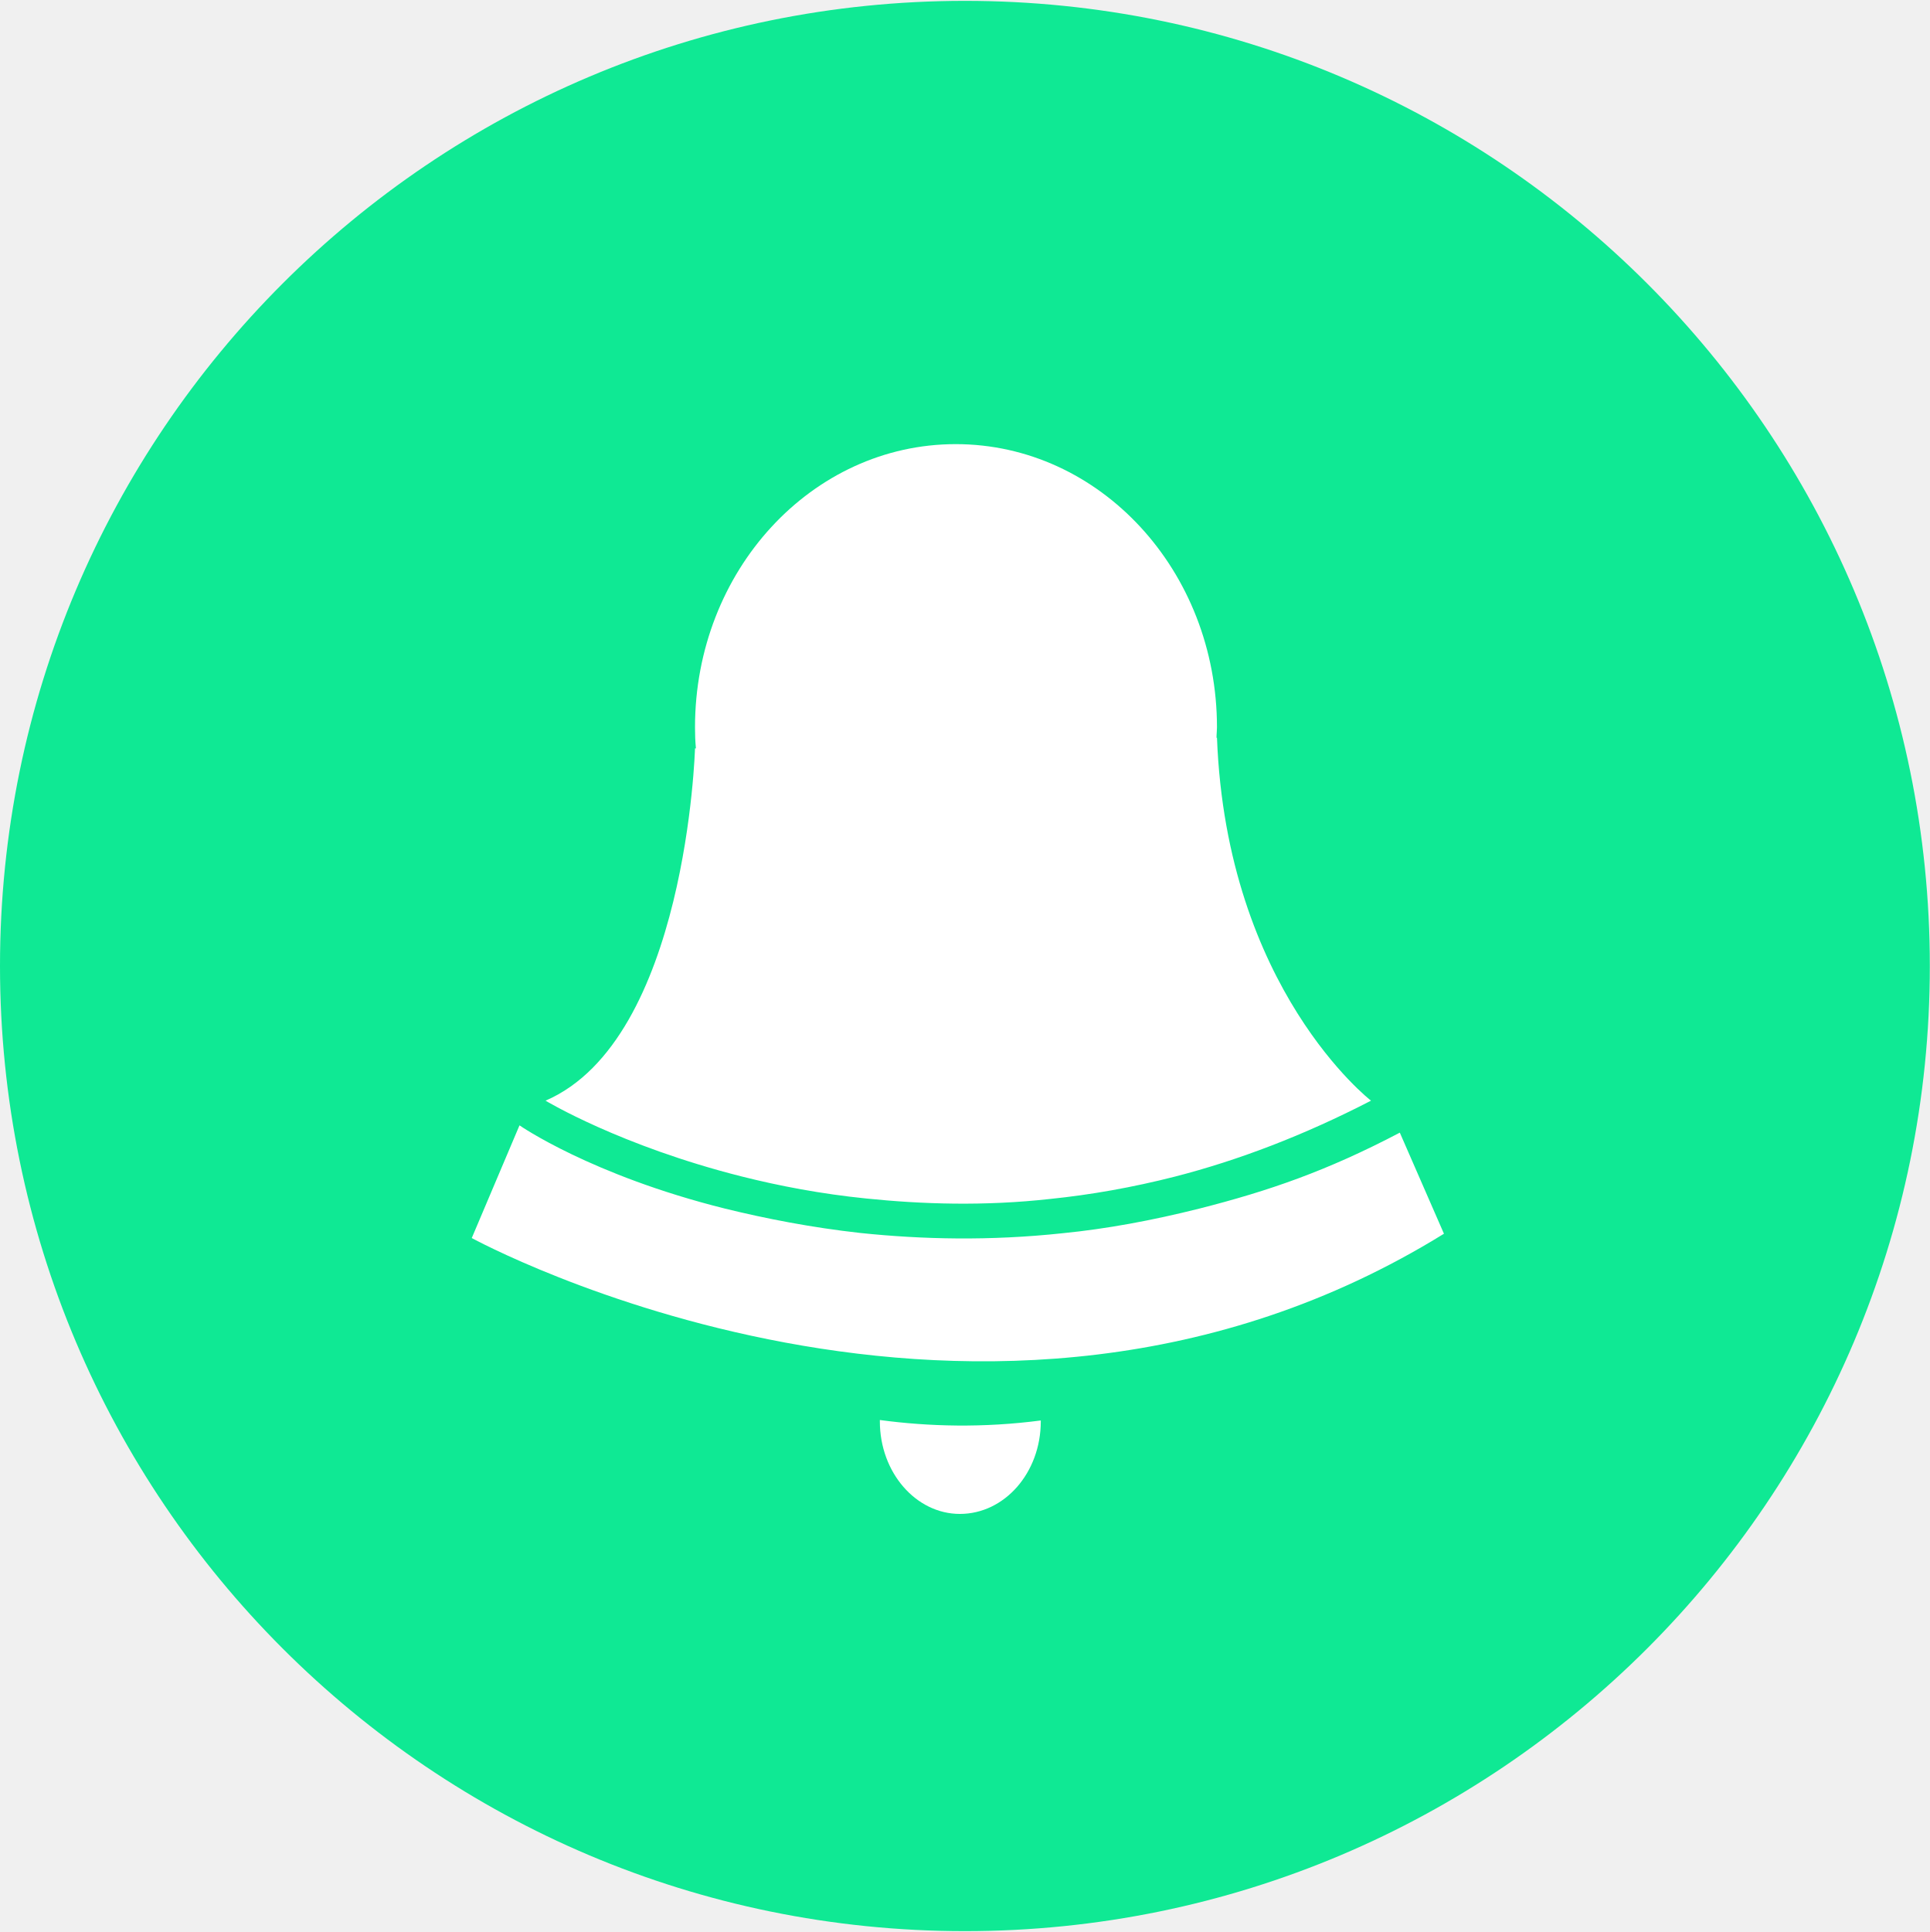
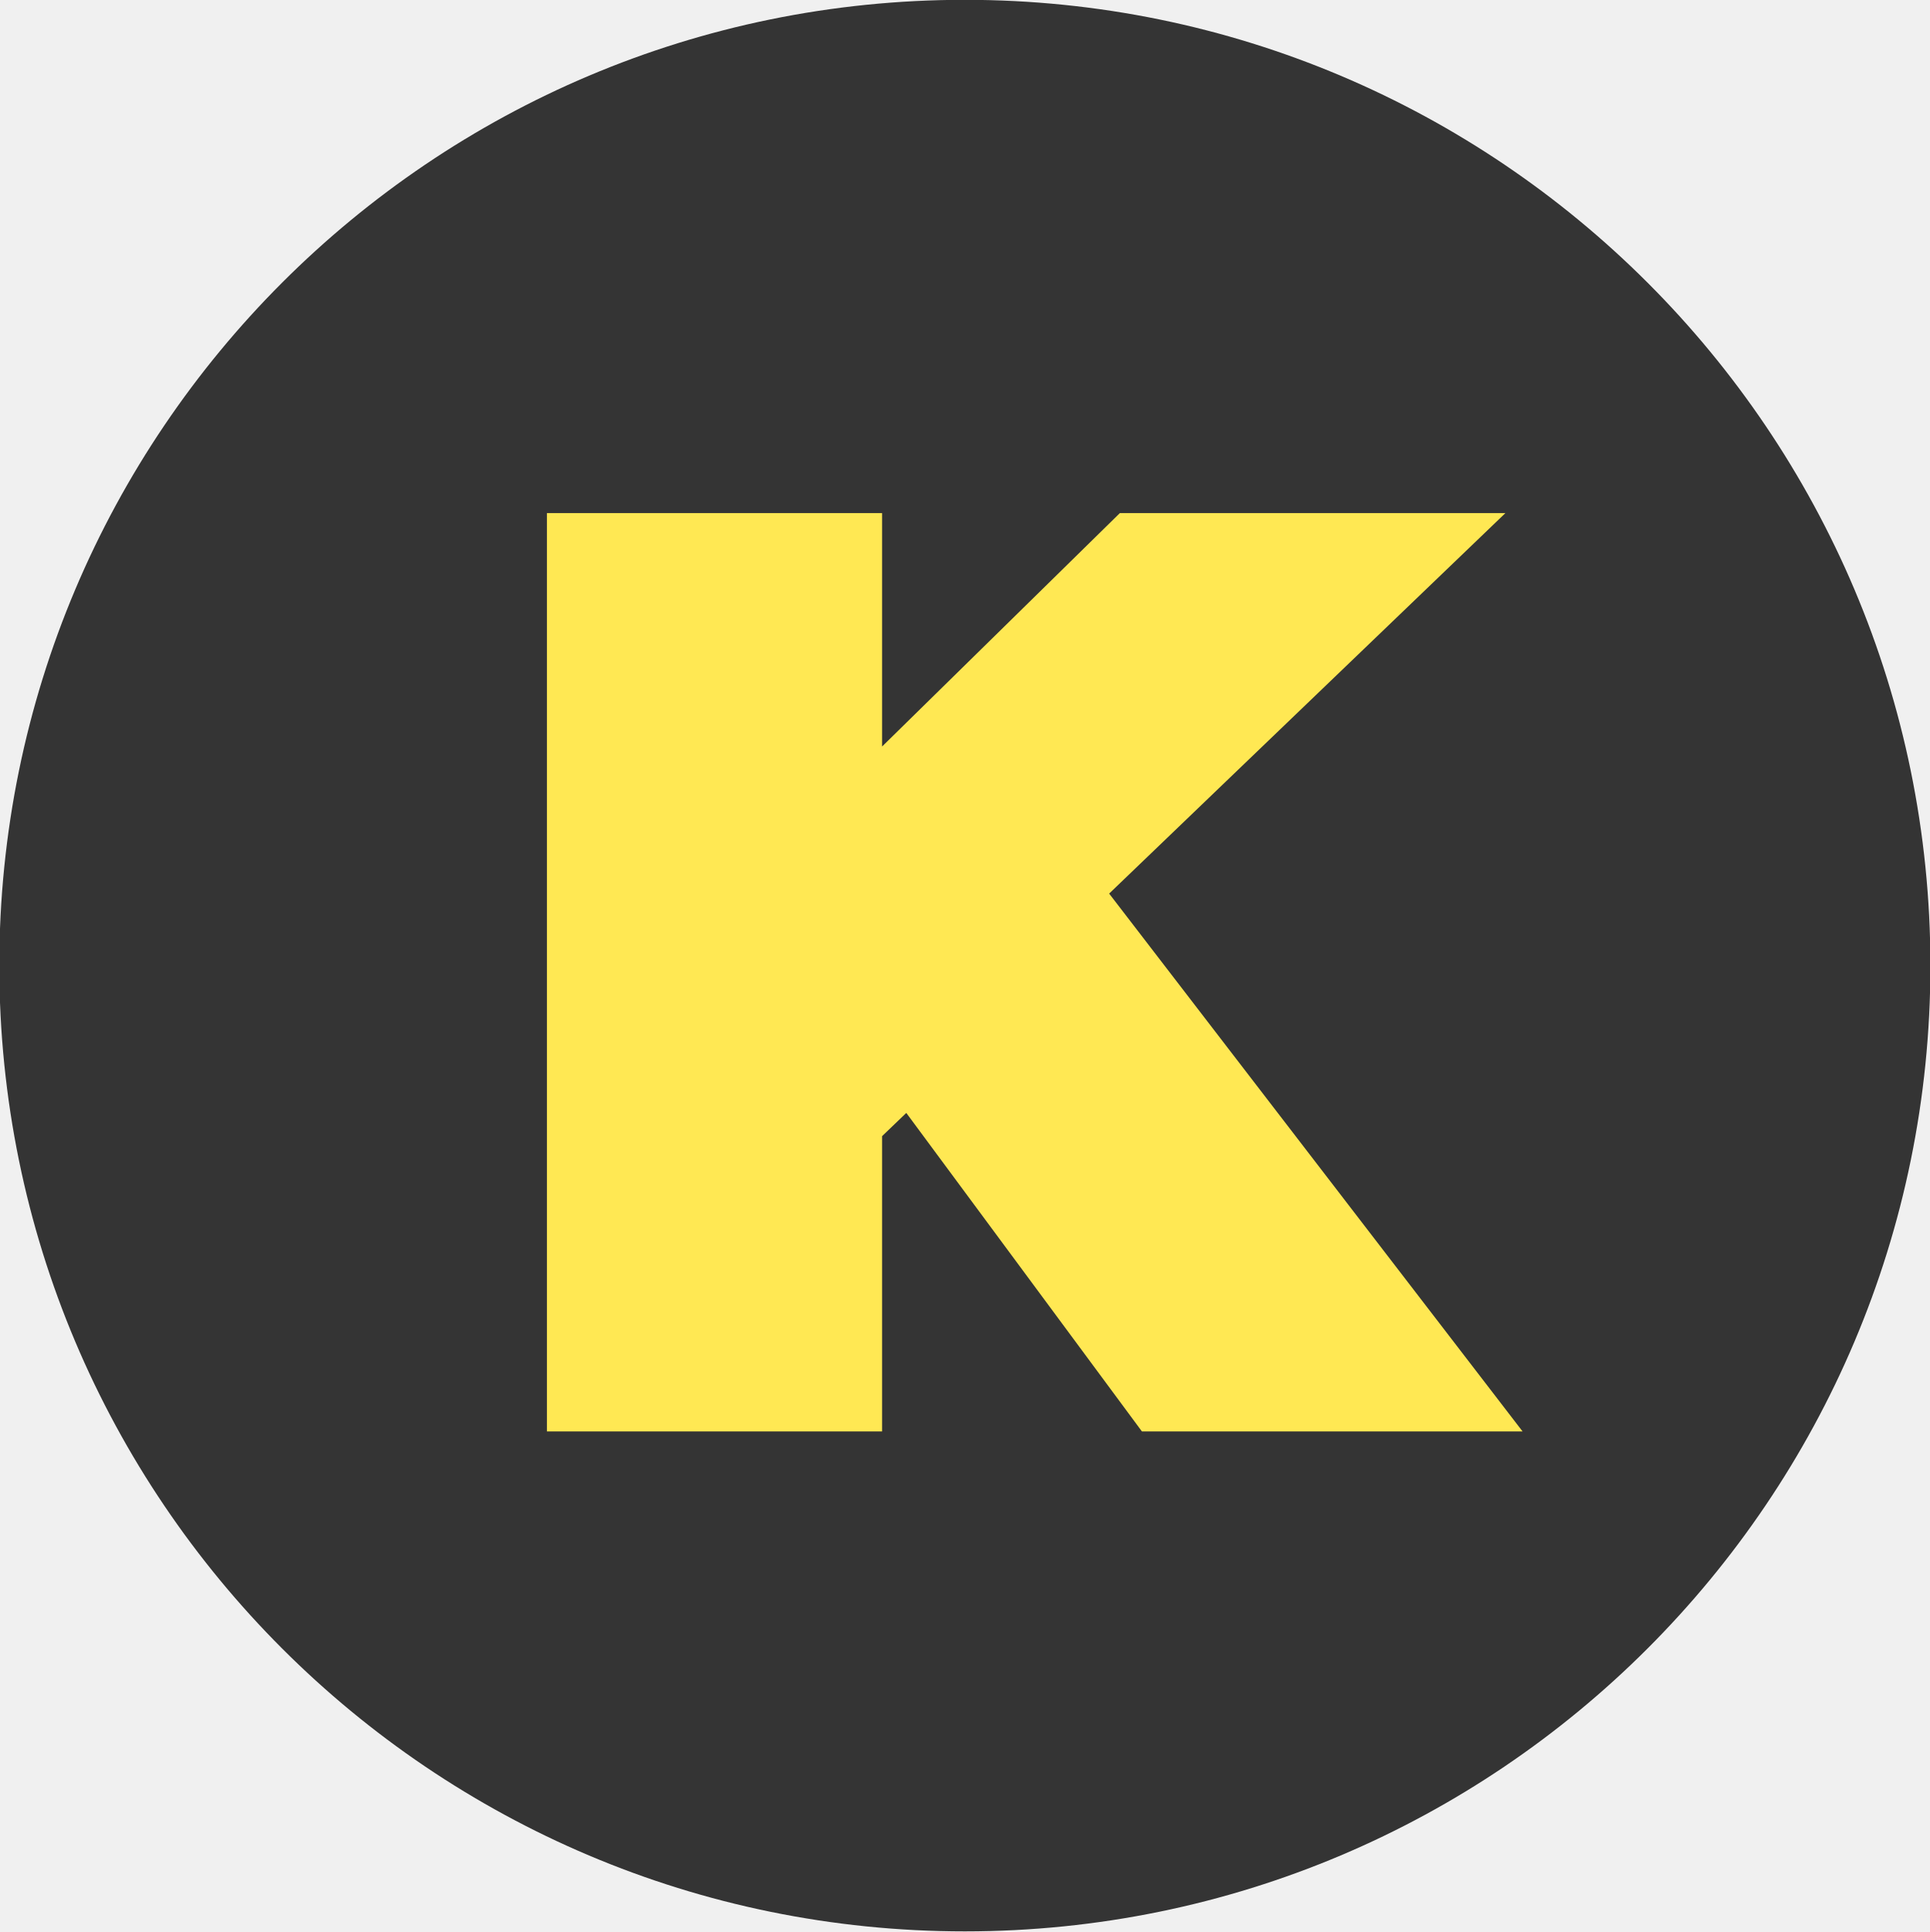
- <svg xmlns="http://www.w3.org/2000/svg" preserveAspectRatio="xMidYMid" width="33.625" height="33.656" viewBox="0 0 33.625 33.656">
+ <svg xmlns="http://www.w3.org/2000/svg" preserveAspectRatio="xMidYMid" width="33.625" height="33.657" viewBox="0 0 33.625 33.657">
  <defs>
    <style>
      .cls-1 {
-         fill: #0fe994;
+         fill: #343434;
+       }
+ 
+       .cls-1, .cls-2 {
+         fill-rule: evenodd;
      }

      .cls-2 {
-         fill: #fff;
-         fill-rule: evenodd;
+         fill: #ffe853;
      }
    </style>
  </defs>
  <g>
-     <circle cx="16.813" cy="16.828" r="16.813" class="cls-1" />
-     <path d="M8.220,21.567 L9.052,19.604 C9.052,19.604 10.298,20.472 12.632,21.054 C13.340,21.228 14.137,21.384 14.993,21.479 C16.064,21.591 17.251,21.619 18.517,21.483 C19.278,21.408 20.078,21.260 20.898,21.054 C22.105,20.747 23.117,20.400 24.391,19.731 L25.160,21.492 C17.143,26.449 8.220,21.567 8.220,21.567 ZM18.298,20.886 C17.151,21.014 16.064,20.978 15.092,20.878 C14.308,20.799 13.579,20.659 12.930,20.496 C10.808,19.962 9.506,19.174 9.506,19.174 C11.967,18.111 12.110,13.037 12.110,13.037 L12.126,13.037 C12.114,12.914 12.110,12.798 12.110,12.671 C12.110,9.943 14.145,7.737 16.653,7.737 C19.166,7.737 21.205,9.943 21.205,12.671 C21.205,12.730 21.197,12.790 21.197,12.854 L21.205,12.850 C21.372,17.234 23.889,19.174 23.889,19.174 C22.718,19.779 21.576,20.213 20.476,20.496 C19.728,20.687 18.995,20.815 18.298,20.886 ZM18.135,24.745 C18.135,24.749 18.135,24.753 18.135,24.761 C18.135,25.653 17.506,26.373 16.725,26.373 C15.961,26.373 15.331,25.653 15.331,24.761 C15.331,24.749 15.331,24.745 15.331,24.737 C16.184,24.852 17.135,24.876 18.135,24.745 Z" class="cls-2" />
+     <path d="M16.812,-0.003 C26.104,-0.003 33.637,7.529 33.637,16.821 C33.637,26.113 26.104,33.646 16.812,33.646 C7.520,33.646 -0.012,26.113 -0.012,16.821 C-0.012,7.529 7.520,-0.003 16.812,-0.003 Z" class="cls-1" />
+     <path d="M19.327,15.567 L26.232,8.938 L19.514,8.938 L15.370,13.005 L15.370,8.938 L9.530,8.938 L9.530,24.937 L15.370,24.937 L15.370,19.793 L15.792,19.388 L19.898,24.937 L26.531,24.937 L19.327,15.567 Z" class="cls-2" />
  </g>
</svg>
